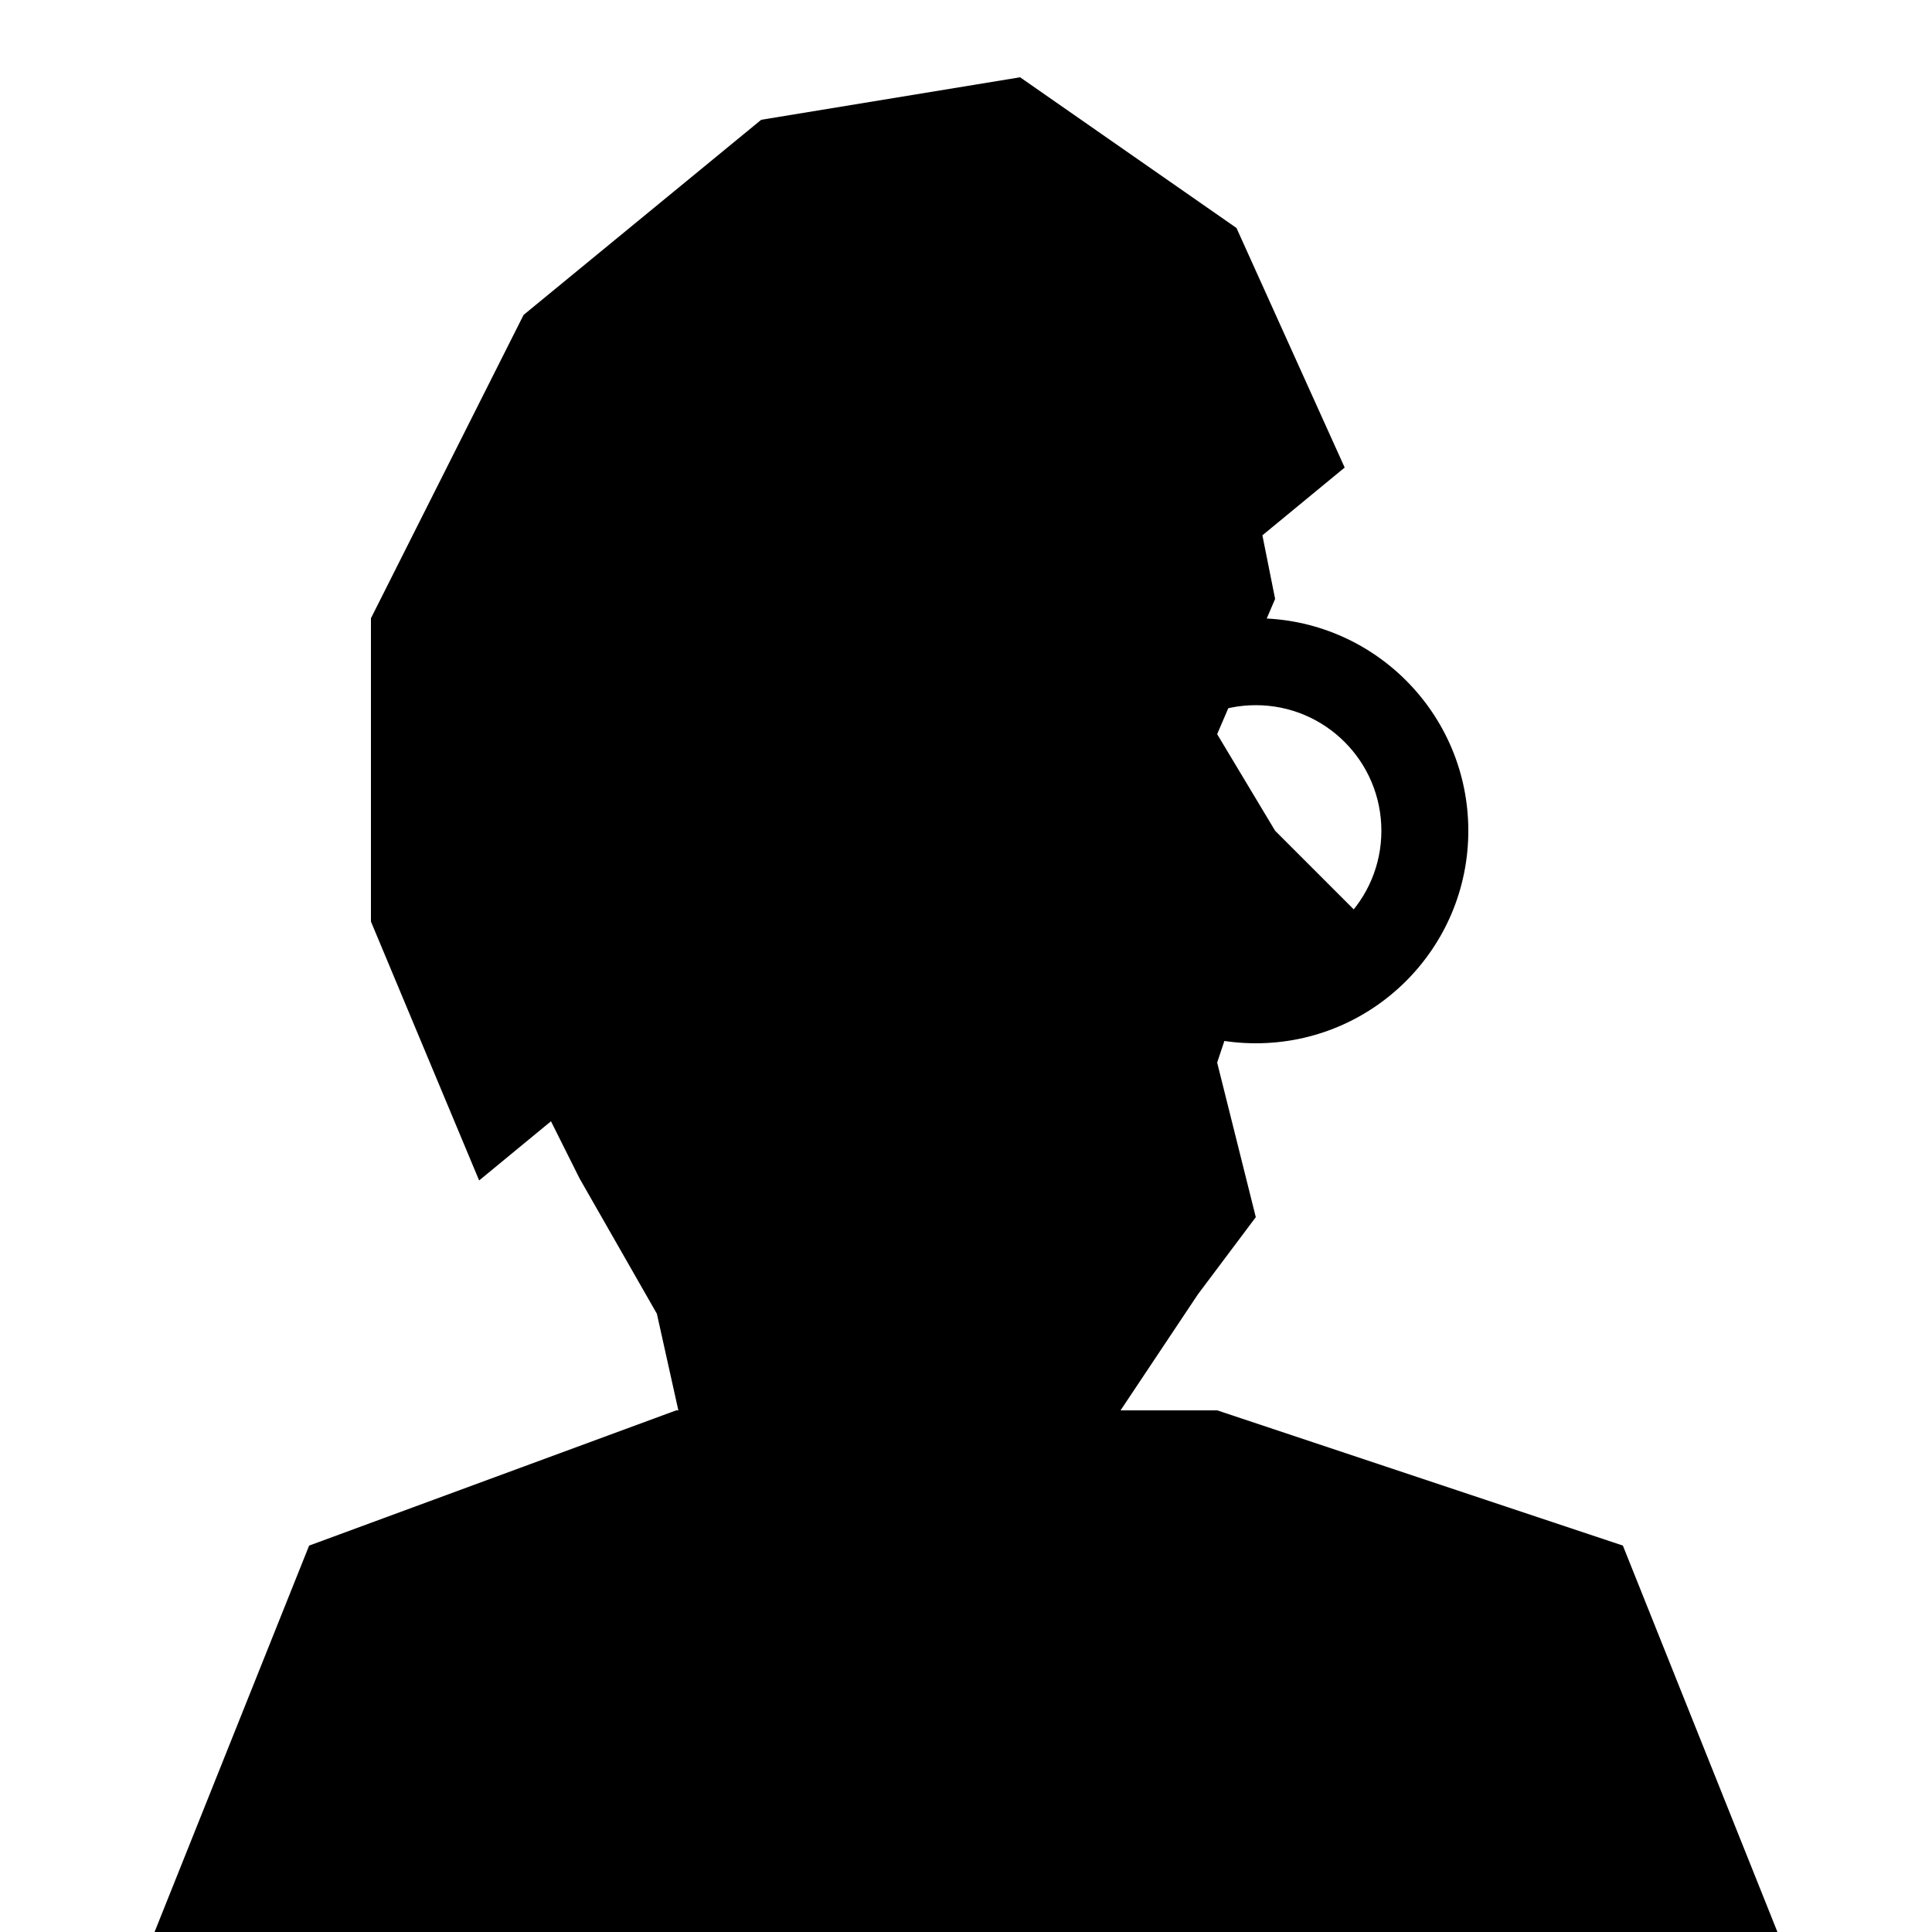
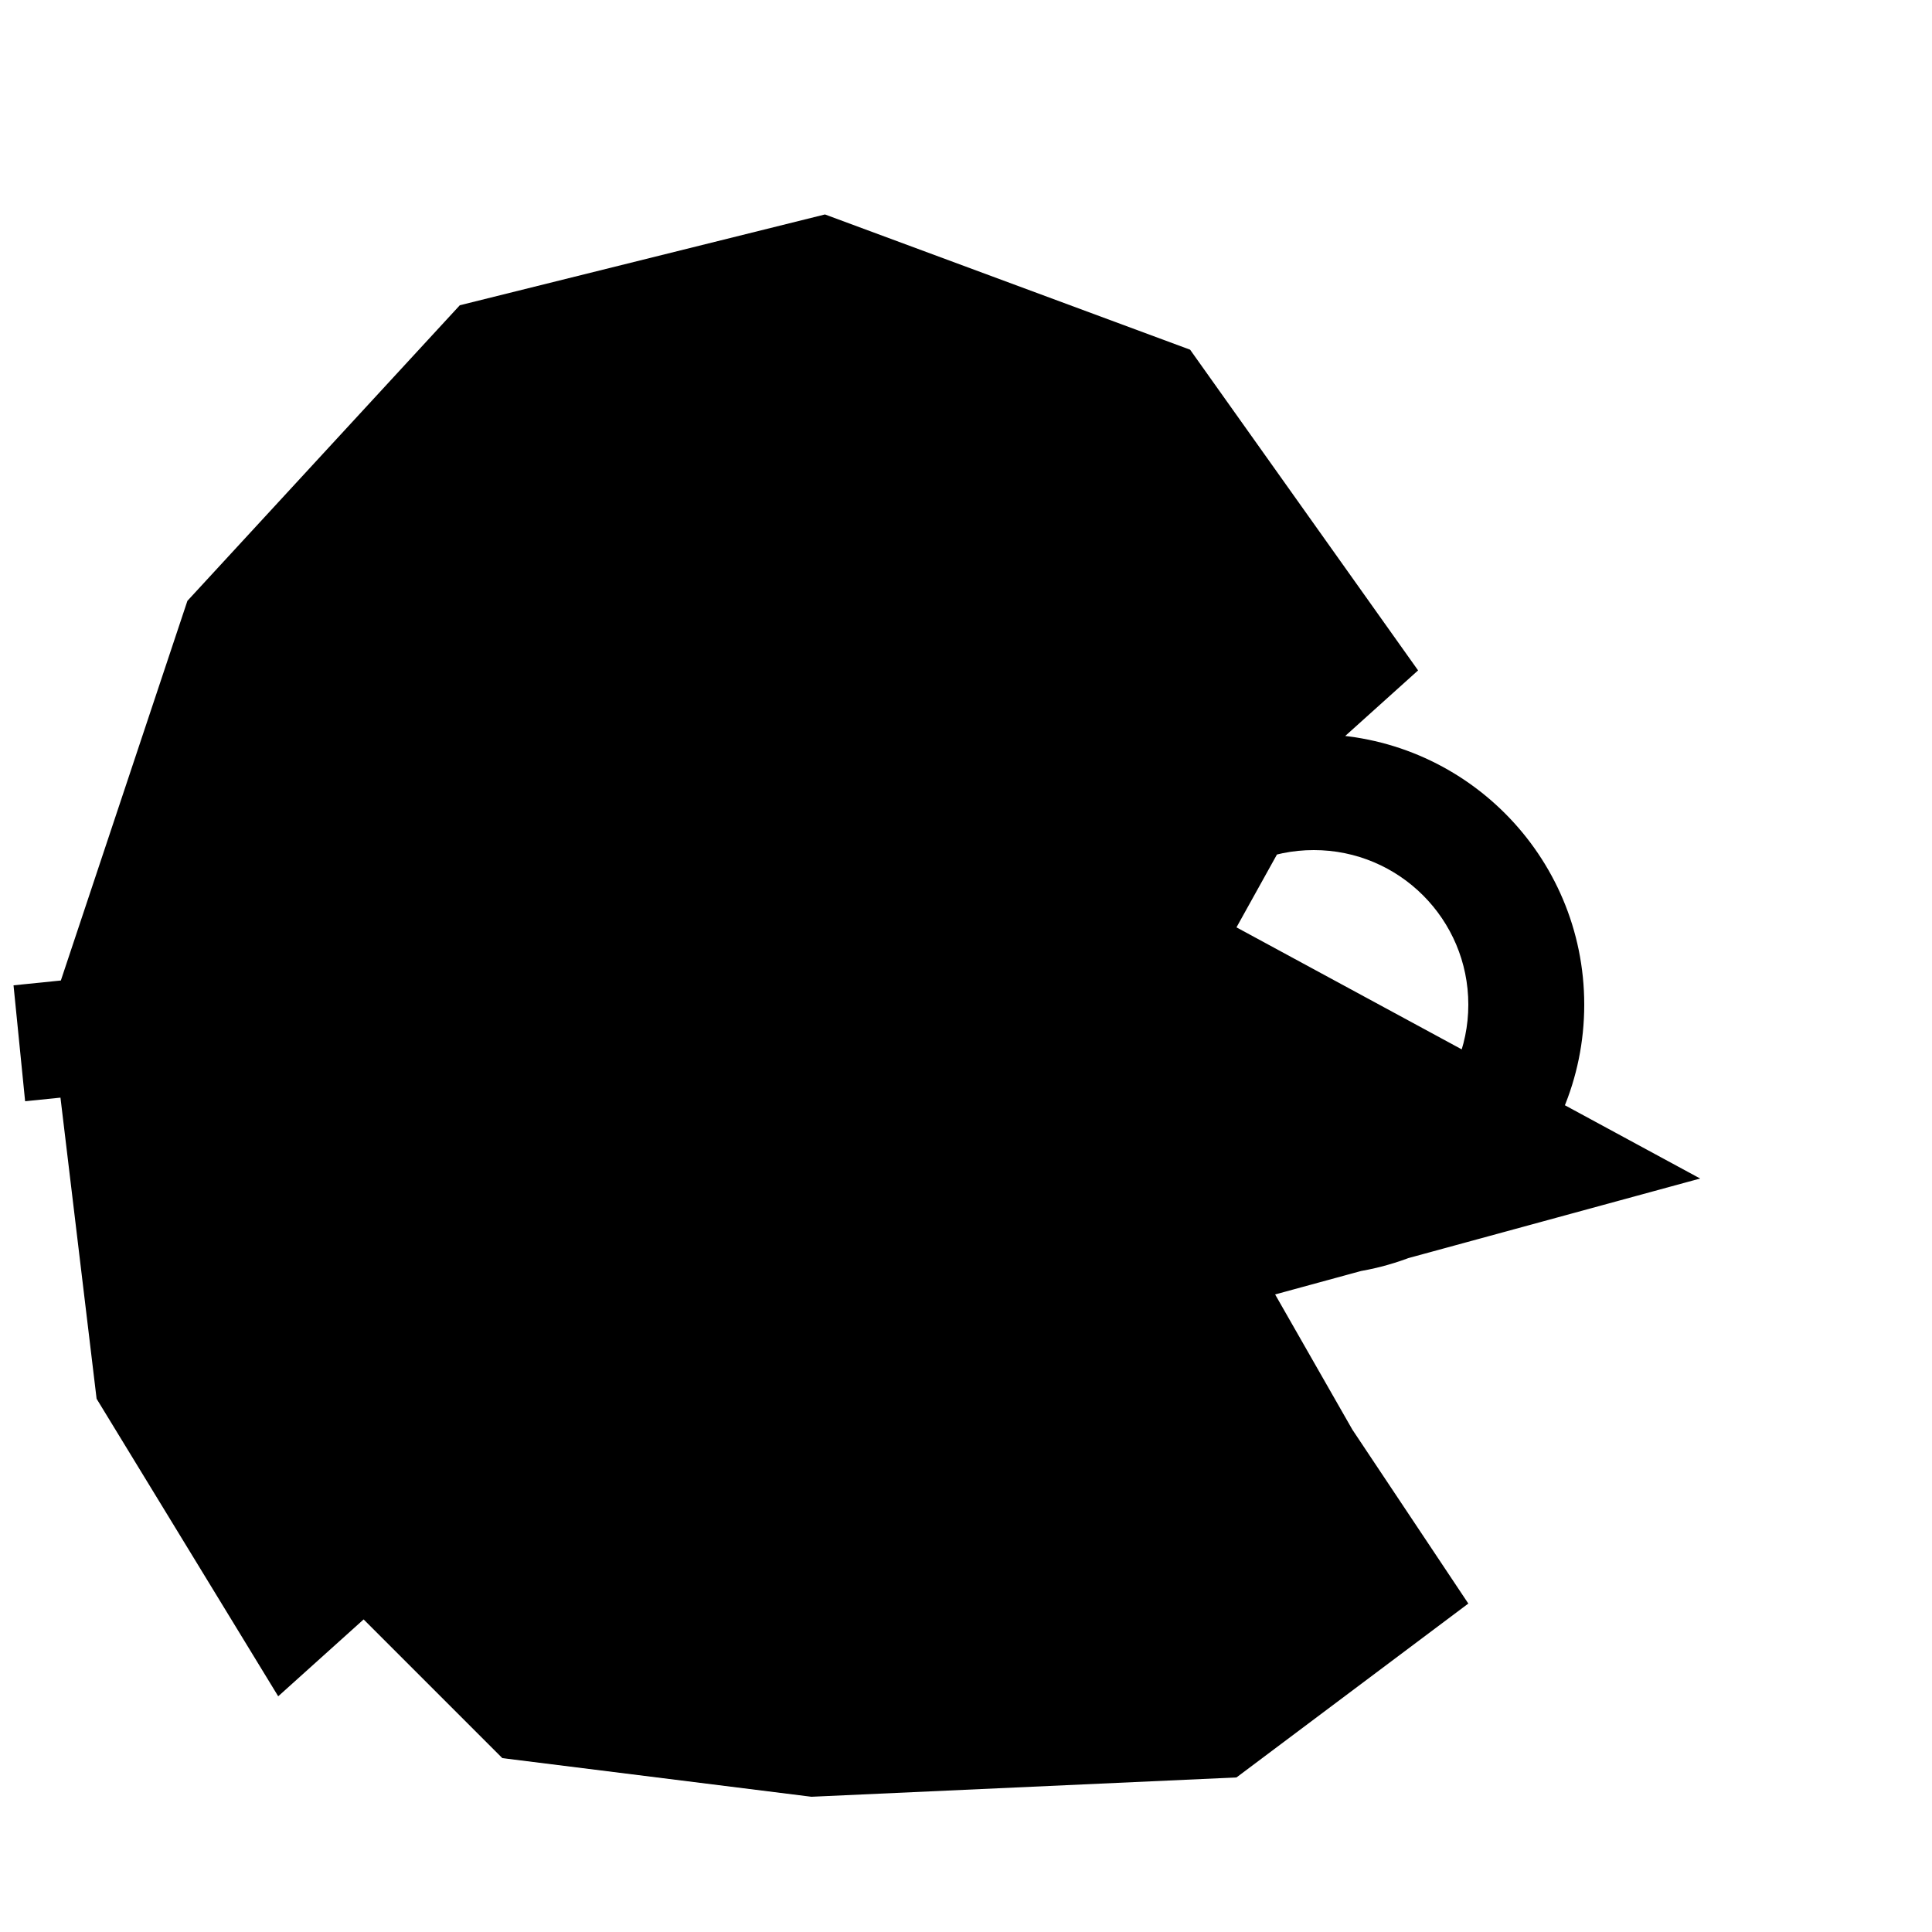
<svg xmlns="http://www.w3.org/2000/svg" viewBox="0 0 100 100" fill="currentColor">
-   <path d="M8 100L16 80L35 73L63 73L84 80L92 100ZM61 80L51 93L40 80ZM46 9L53 11L59 15L63 20L65 26L66 31L63 38L66 43L71 48L67 50L64 52L63 55L64 59L65 63L62 67L58 73L56 80L56 90L37 90L36 77L34 68L30 61L26 53L23 44L23 34L26 24L32 15L39 11ZM24.8 61.1L19.2 47.7L19.2 32L27.1 16.3L39.4 6.2L52.8 4L64 11.8L69.6 24.2ZM54 43A11 11 0 1 1 76 43A11 11 0 1 1 54 43ZM58.5 43A6.5 6.5 0 1 0 71.5 43A6.5 6.5 0 1 0 58.5 43ZM58.2 42L40.2 44L39.8 40L57.8 38Z" />
+   <path d="M40 18L54 20L63 28L69 39L64 48L88 61L66 67L70 74L76 83L64 92L42 93L26 91L16 81L10 65L10 45L18 27L28 19ZM14.4 87.8L5 72.4L2.6 52.4L9.7 31.1L23.8 15.8L42.7 11.1L61.6 18.1L73.4 34.7ZM54 52A14 14 0 1 1 82 52A14 14 0 1 1 54 52ZM60 52A8 8 0 1 0 76 52A8 8 0 1 0 60 52ZM60.3 51L1.3 57L0.7 51L59.7 45Z" />
</svg>
